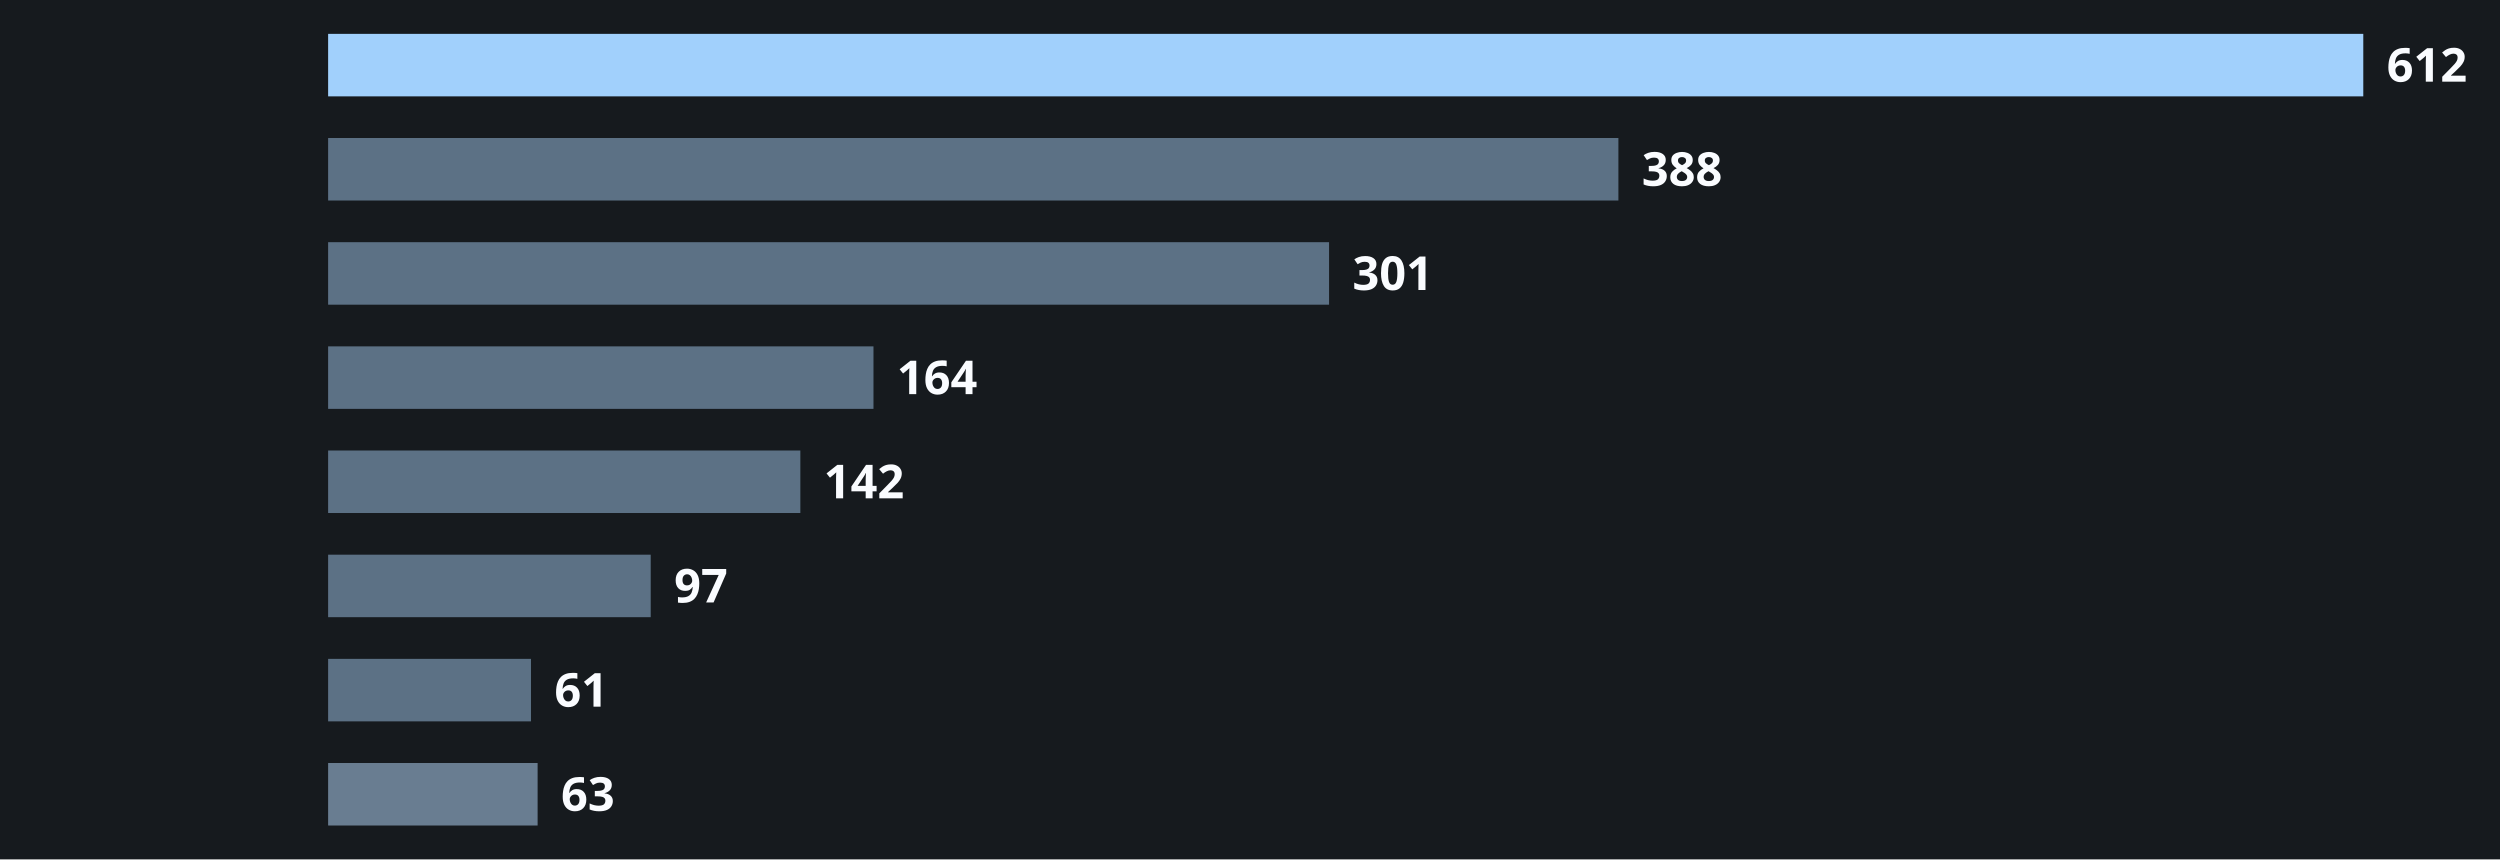
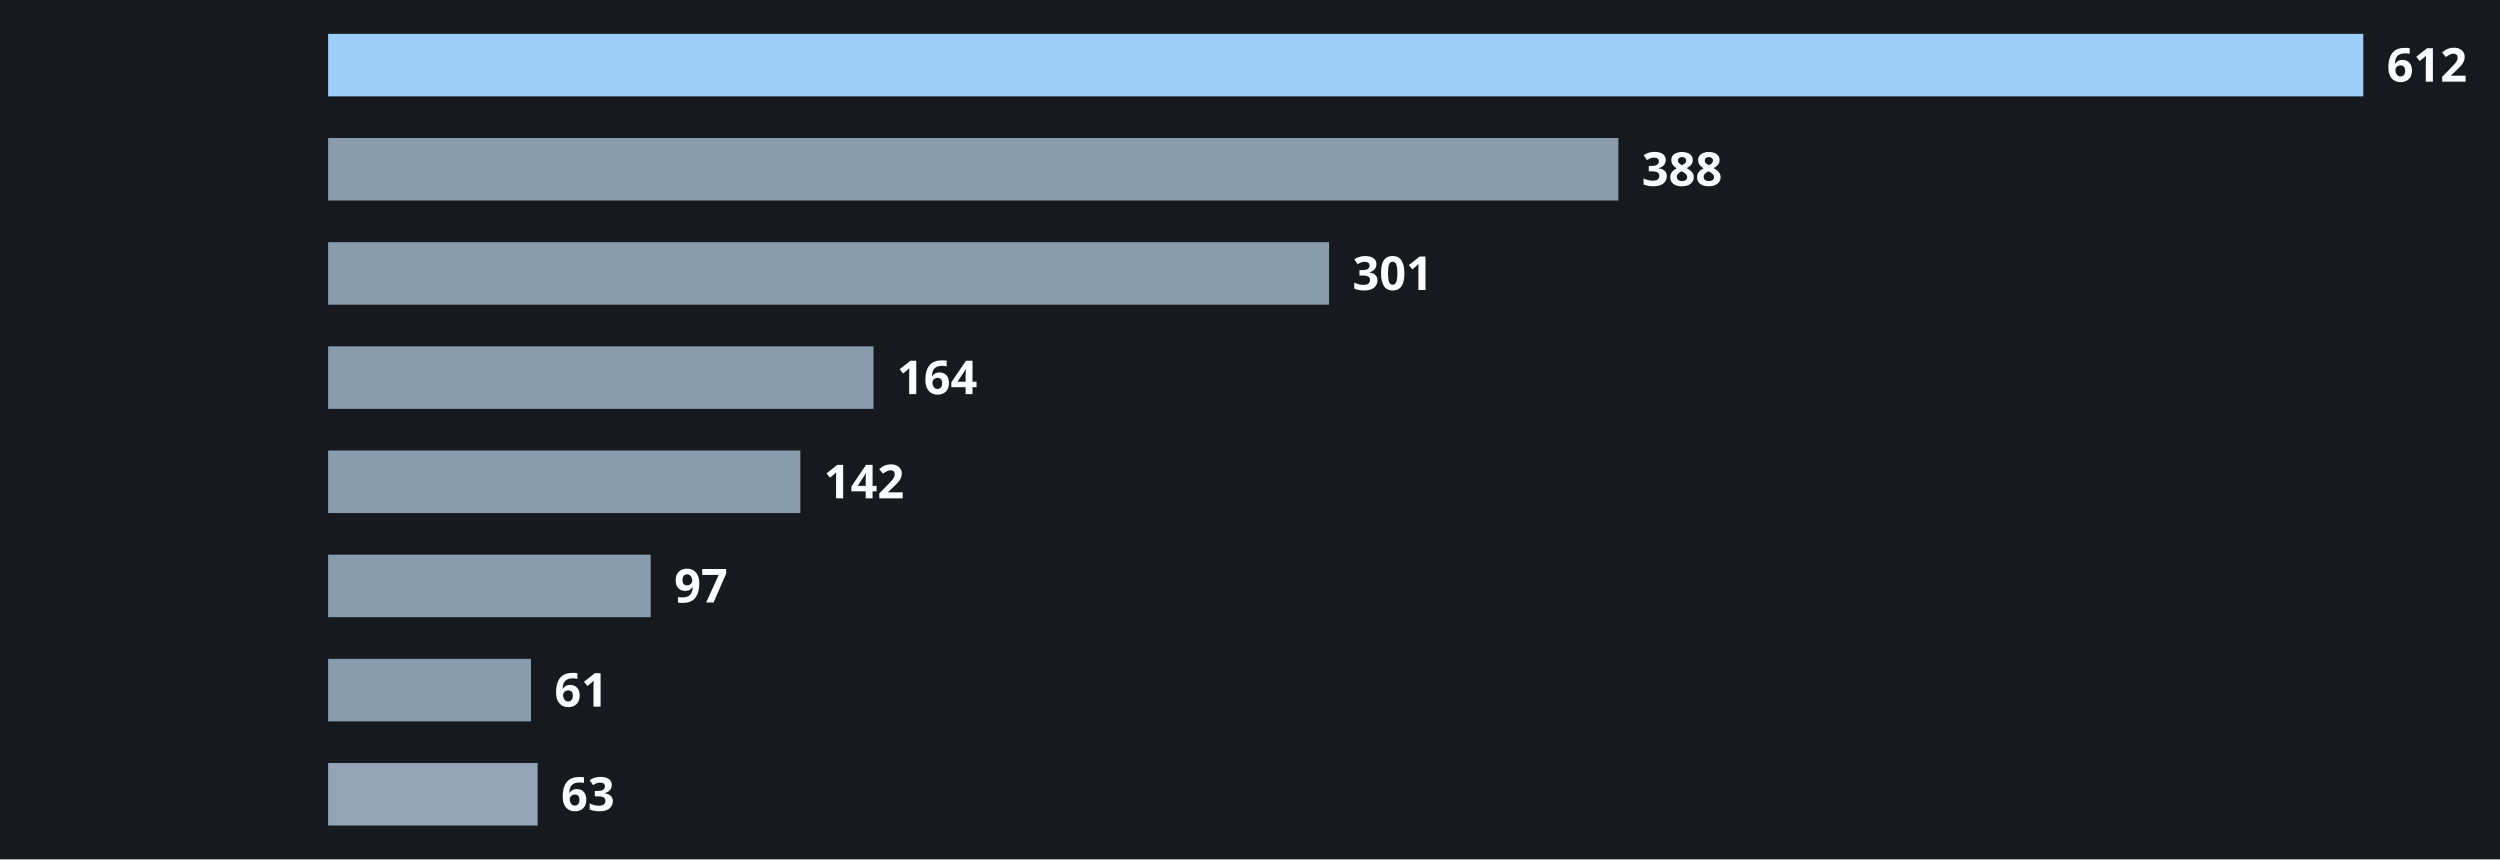
<svg xmlns="http://www.w3.org/2000/svg" class="ts-chart" width="640" height="220" viewBox="0 0 640 220" role="img" aria-roledescription="chart" aria-label="Email brings in a third of orders" style="font-family:Intermission,system-ui,sans-serif;font-size:12px;font-variant-numeric:tabular-nums;color:#c6d6e6;background:#161a1e;display:block;overflow:visible">
  <style>[data-ts-key^="label-"]{paint-order:stroke;stroke:#161a1e;stroke-width:3px;stroke-linejoin:round}</style>
  <rect x="0" y="0" width="640" height="220" fill="#161a1e" />
  <g data-ts-key="marks" class="ts-chart__marks">
    <g data-ts-key="series-1" class="ts-chart__bar ts-chart__bar-x" aria-hidden="true">
-       <rect data-ts-key="series-1:string:6:Orders:string:5:Email" fill="#a1d0fc" stroke="none" stroke-dasharray="none" x="84" y="8.67" width="521" height="16" />
+       <rect data-ts-key="series-1:string:6:Orders:string:5:Email" fill="#9dcdf9" stroke="none" stroke-dasharray="none" x="84" y="8.67" width="521" height="16" />
    </g>
    <g data-ts-key="series-2" class="ts-chart__bar ts-chart__bar-x" aria-hidden="true">
-       <rect data-ts-key="series-2:string:6:Orders:string:9:Instagram" fill="#5c7185" stroke="none" stroke-dasharray="none" x="84" y="35.33" width="330.31" height="16" />
-       <rect data-ts-key="series-2:string:6:Orders:string:6:Direct" fill="#5c7185" stroke="none" stroke-dasharray="none" x="84" y="62" width="256.24" height="16" />
-       <rect data-ts-key="series-2:string:6:Orders:string:10:Venue site" fill="#5c7185" stroke="none" stroke-dasharray="none" x="84" y="88.67" width="139.61" height="16" />
-       <rect data-ts-key="series-2:string:6:Orders:string:6:TikTok" fill="#5c7185" stroke="none" stroke-dasharray="none" x="84" y="115.33" width="120.89" height="16" />
-       <rect data-ts-key="series-2:string:6:Orders:string:6:Google" fill="#5c7185" stroke="none" stroke-dasharray="none" x="84" y="142" width="82.58" height="16" />
-       <rect data-ts-key="series-2:string:6:Orders:string:8:Facebook" fill="#5c7185" stroke="none" stroke-dasharray="none" x="84" y="168.67" width="51.93" height="16" />
+       <rect data-ts-key="series-2:string:6:Orders:string:9:Instagram" fill="#899cae" stroke="none" stroke-dasharray="none" x="84" y="35.33" width="330.31" height="16" />
+       <rect data-ts-key="series-2:string:6:Orders:string:6:Direct" fill="#899cae" stroke="none" stroke-dasharray="none" x="84" y="62" width="256.24" height="16" />
+       <rect data-ts-key="series-2:string:6:Orders:string:10:Venue site" fill="#899cae" stroke="none" stroke-dasharray="none" x="84" y="88.67" width="139.61" height="16" />
+       <rect data-ts-key="series-2:string:6:Orders:string:6:TikTok" fill="#899cae" stroke="none" stroke-dasharray="none" x="84" y="115.33" width="120.89" height="16" />
+       <rect data-ts-key="series-2:string:6:Orders:string:6:Google" fill="#899cae" stroke="none" stroke-dasharray="none" x="84" y="142" width="82.58" height="16" />
+       <rect data-ts-key="series-2:string:6:Orders:string:8:Facebook" fill="#899cae" stroke="none" stroke-dasharray="none" x="84" y="168.67" width="51.93" height="16" />
    </g>
    <g data-ts-key="series-other" class="ts-chart__bar ts-chart__bar-x" aria-hidden="true">
-       <rect data-ts-key="series-other:string:6:Orders:string:5:Other" fill="#697d91" stroke="none" stroke-dasharray="none" x="84" y="195.33" width="53.63" height="16" />
+       <rect data-ts-key="series-other:string:6:Orders:string:5:Other" fill="#92a4b6" stroke="none" stroke-dasharray="none" x="84" y="195.33" width="53.63" height="16" />
    </g>
    <g data-ts-key="label-category" class="ts-chart__text" aria-hidden="true">
      <text data-ts-key="label-category:object:null:string:19:[&quot;Email&quot;,0,&quot;Email&quot;]" fill="#c6d6e6" x="80" y="16.67" text-anchor="end" dominant-baseline="middle" font-size="12" font-family="inherit" />
      <text data-ts-key="label-category:object:null:string:27:[&quot;Instagram&quot;,0,&quot;Instagram&quot;]" fill="#c6d6e6" x="80" y="43.33" text-anchor="end" dominant-baseline="middle" font-size="12" font-family="inherit" />
      <text data-ts-key="label-category:object:null:string:21:[&quot;Direct&quot;,0,&quot;Direct&quot;]" fill="#c6d6e6" x="80" y="70" text-anchor="end" dominant-baseline="middle" font-size="12" font-family="inherit" />
      <text data-ts-key="label-category:object:null:string:29:[&quot;Venue site&quot;,0,&quot;Venue site&quot;]" fill="#c6d6e6" x="80" y="96.67" text-anchor="end" dominant-baseline="middle" font-size="12" font-family="inherit" />
      <text data-ts-key="label-category:object:null:string:21:[&quot;TikTok&quot;,0,&quot;TikTok&quot;]" fill="#c6d6e6" x="80" y="123.33" text-anchor="end" dominant-baseline="middle" font-size="12" font-family="inherit" />
      <text data-ts-key="label-category:object:null:string:21:[&quot;Google&quot;,0,&quot;Google&quot;]" fill="#c6d6e6" x="80" y="150" text-anchor="end" dominant-baseline="middle" font-size="12" font-family="inherit" />
      <text data-ts-key="label-category:object:null:string:25:[&quot;Facebook&quot;,0,&quot;Facebook&quot;]" fill="#c6d6e6" x="80" y="176.67" text-anchor="end" dominant-baseline="middle" font-size="12" font-family="inherit" />
      <text data-ts-key="label-category:object:null:string:19:[&quot;Other&quot;,0,&quot;Other&quot;]" fill="#c6d6e6" x="80" y="203.33" text-anchor="end" dominant-baseline="middle" font-size="12" font-family="inherit" />
    </g>
    <g data-ts-key="label-values" class="ts-chart__text" aria-hidden="true">
      <text data-ts-key="label-values:object:null:string:5:Email" fill="#fafcff" x="611" y="16.67" text-anchor="start" dominant-baseline="middle" font-size="12" font-weight="600" font-family="inherit">612</text>
      <text data-ts-key="label-values:object:null:string:9:Instagram" fill="#fafcff" x="420.31" y="43.33" text-anchor="start" dominant-baseline="middle" font-size="12" font-weight="600" font-family="inherit">388</text>
      <text data-ts-key="label-values:object:null:string:6:Direct" fill="#fafcff" x="346.24" y="70" text-anchor="start" dominant-baseline="middle" font-size="12" font-weight="600" font-family="inherit">301</text>
      <text data-ts-key="label-values:object:null:string:10:Venue site" fill="#fafcff" x="229.61" y="96.67" text-anchor="start" dominant-baseline="middle" font-size="12" font-weight="600" font-family="inherit">164</text>
      <text data-ts-key="label-values:object:null:string:6:TikTok" fill="#fafcff" x="210.89" y="123.33" text-anchor="start" dominant-baseline="middle" font-size="12" font-weight="600" font-family="inherit">142</text>
      <text data-ts-key="label-values:object:null:string:6:Google" fill="#fafcff" x="172.58" y="150" text-anchor="start" dominant-baseline="middle" font-size="12" font-weight="600" font-family="inherit">97</text>
      <text data-ts-key="label-values:object:null:string:8:Facebook" fill="#fafcff" x="141.93" y="176.67" text-anchor="start" dominant-baseline="middle" font-size="12" font-weight="600" font-family="inherit">61</text>
      <text data-ts-key="label-values:object:null:string:5:Other" fill="#fafcff" x="143.63" y="203.33" text-anchor="start" dominant-baseline="middle" font-size="12" font-weight="600" font-family="inherit">63</text>
    </g>
  </g>
</svg>
